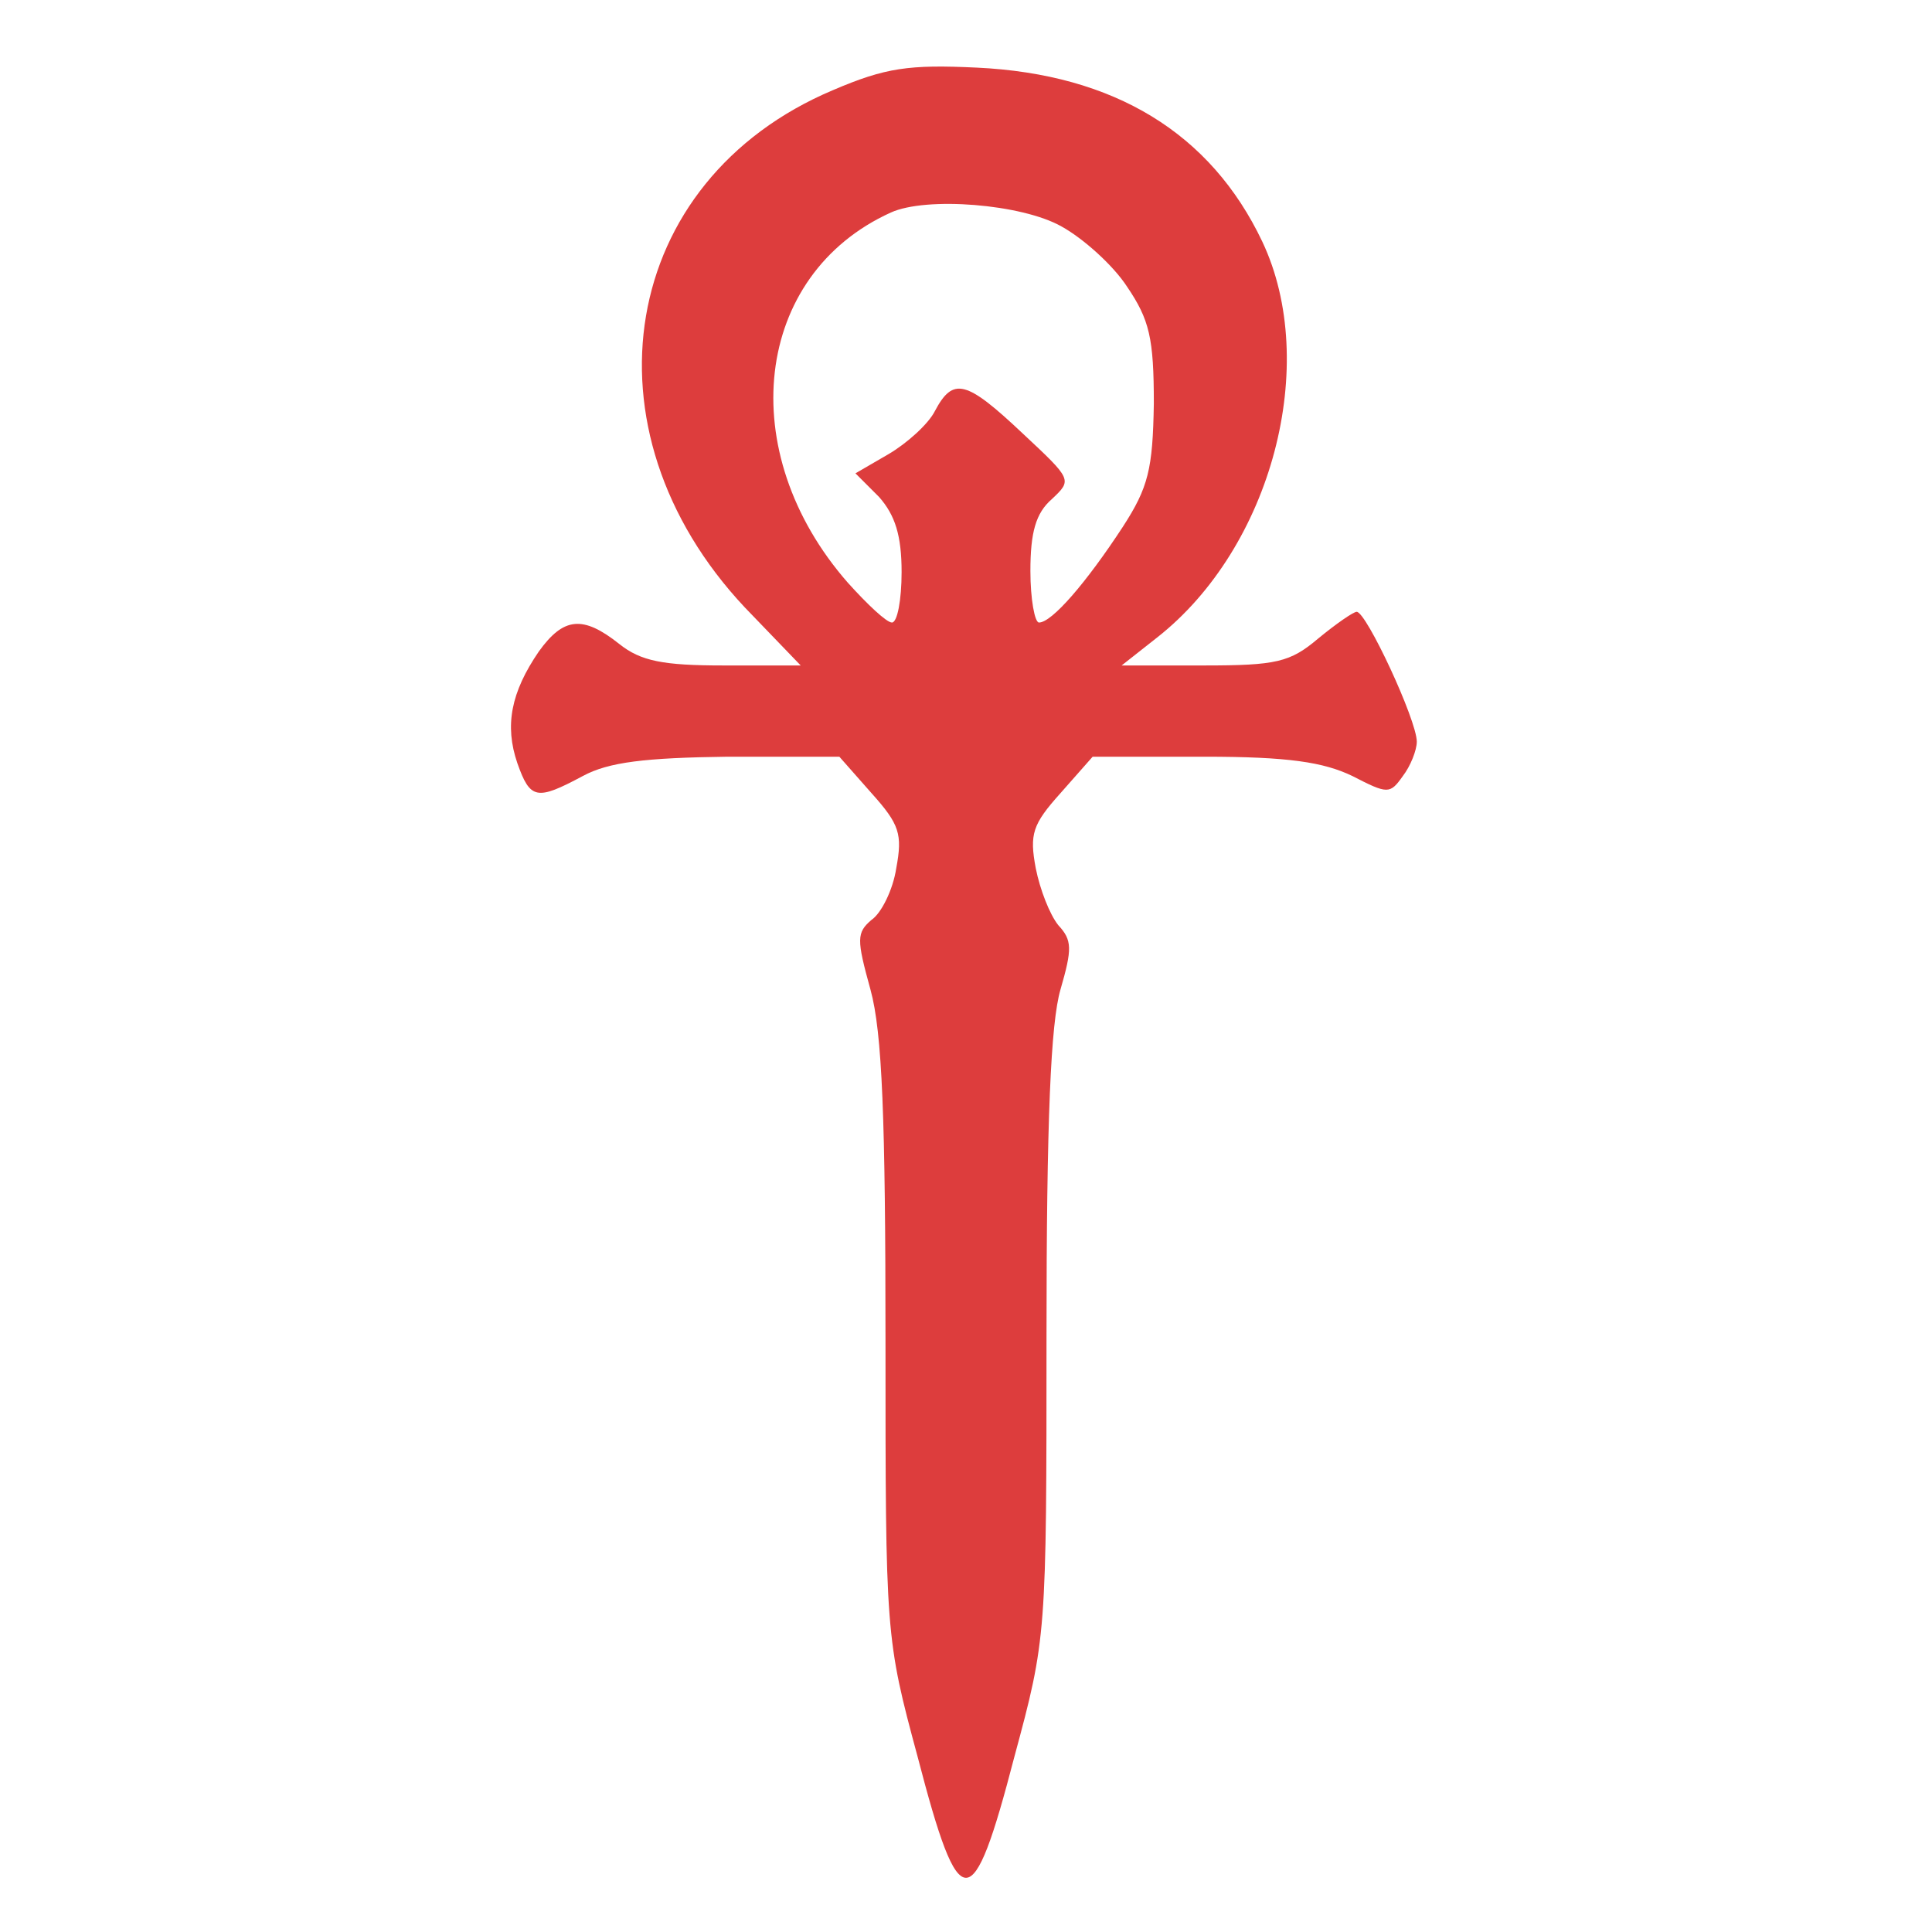
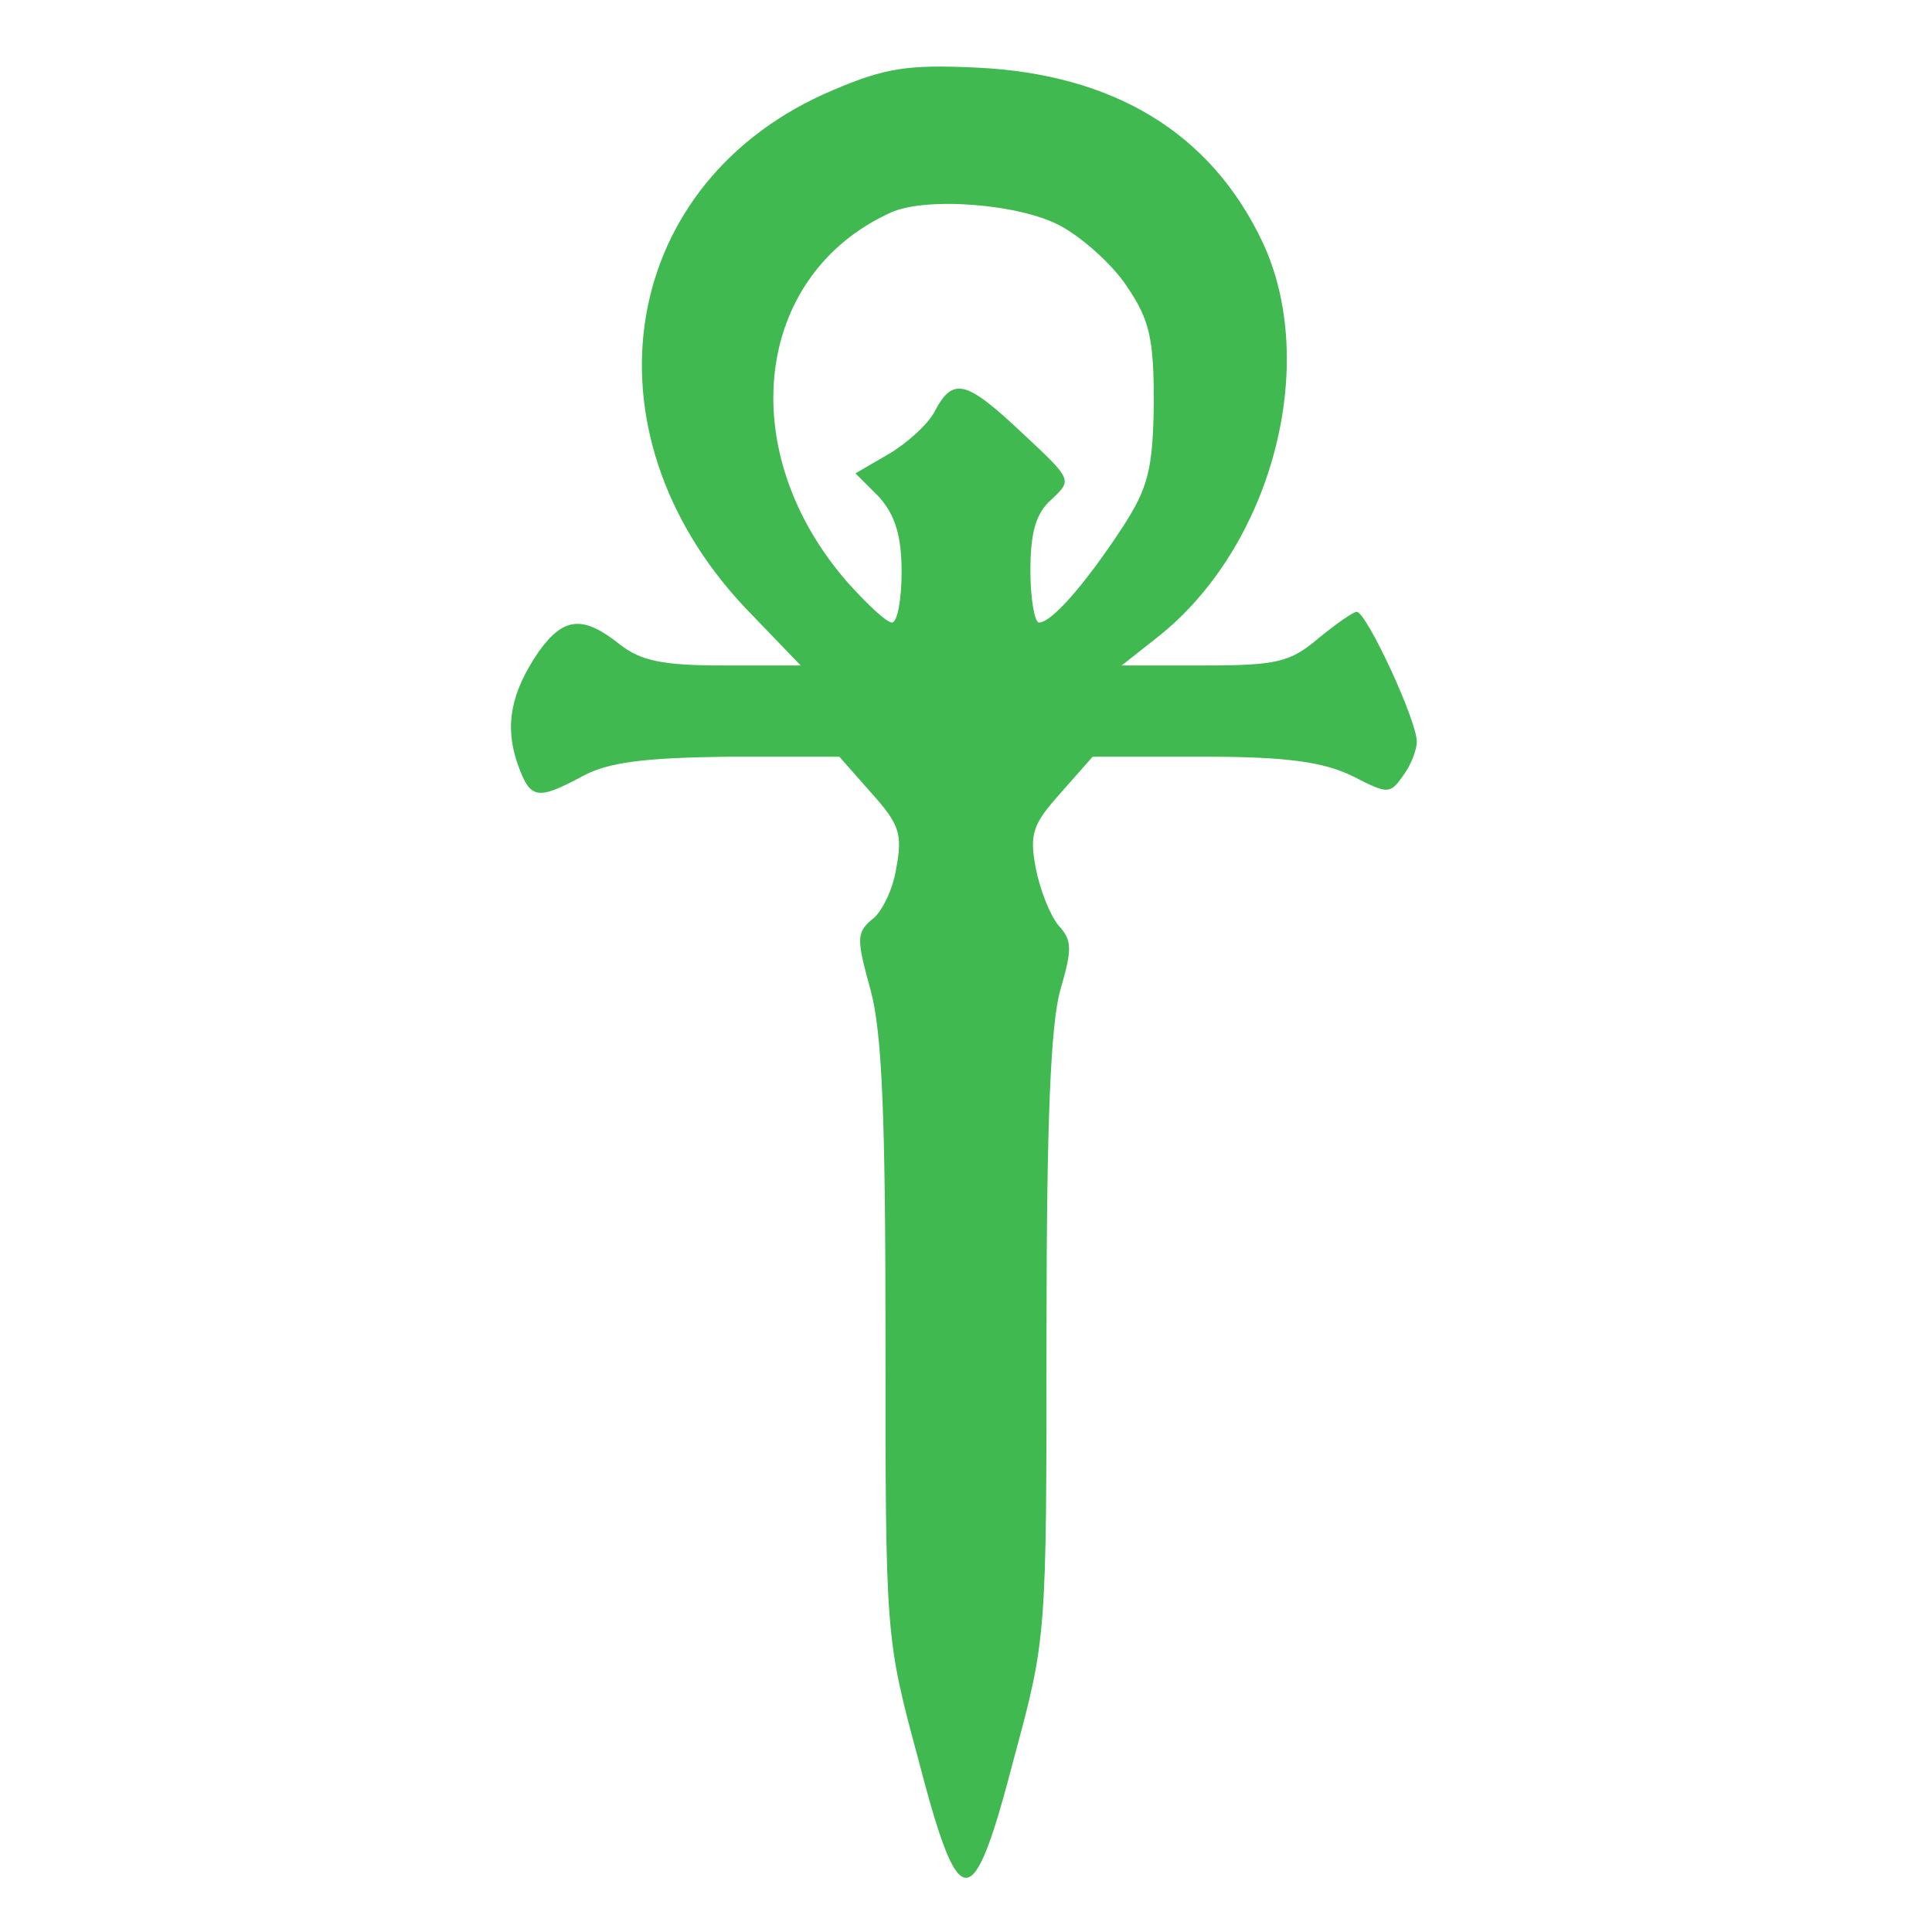
<svg xmlns="http://www.w3.org/2000/svg" version="1.0" width="180pt" height="180pt" viewBox="0 0 180 180" preserveAspectRatio="xMidYMid meet">
-   <g transform="translate(0,180) scale(0.1,-0.1)" fill="#dd3d3d" stroke="none">
+   <g transform="translate(0,180) scale(0.1,-0.1)" fill="#3fb950" stroke="none">
    <path d="M776 1716 c-199 -84 -238 -316 -82 -482 l52 -54 -72 0 c-56 0 -77 4 -97 20 -34 27 -52 25 -75 -7 -26 -38 -32 -69 -20 -104 12 -34 18 -35 61 -12 24 13 58 17 135 18 l104 0 30 -34 c26 -29 29 -38 23 -70 -3 -20 -14 -42 -23 -48 -14 -12 -14 -18 -1 -65 11 -40 14 -120 14 -328 0 -273 0 -276 30 -387 39 -150 51 -150 90 0 30 111 30 113 30 392 0 203 4 292 13 323 11 38 11 46 -2 60 -8 10 -17 33 -21 53 -6 32 -3 41 23 70 l30 34 104 0 c78 0 111 -5 138 -18 33 -17 35 -17 47 0 7 9 13 24 13 32 0 20 -47 121 -56 121 -3 0 -19 -11 -36 -25 -26 -22 -39 -25 -106 -25 l-77 0 33 26 c107 84 152 255 98 369 -48 101 -138 156 -266 162 -63 3 -85 0 -134 -21z m213 -127 c20 -11 48 -36 61 -56 21 -31 25 -48 25 -109 -1 -61 -5 -78 -29 -115 -34 -52 -66 -89 -78 -89 -4 0 -8 22 -8 48 0 36 5 54 20 67 19 18 19 18 -27 61 -53 50 -65 53 -82 21 -6 -12 -26 -30 -43 -40 l-31 -18 22 -22 c15 -17 21 -36 21 -70 0 -26 -4 -47 -9 -47 -5 0 -23 17 -41 37 -107 122 -88 287 40 345 33 15 122 8 159 -13z" />
  </g>
</svg>
